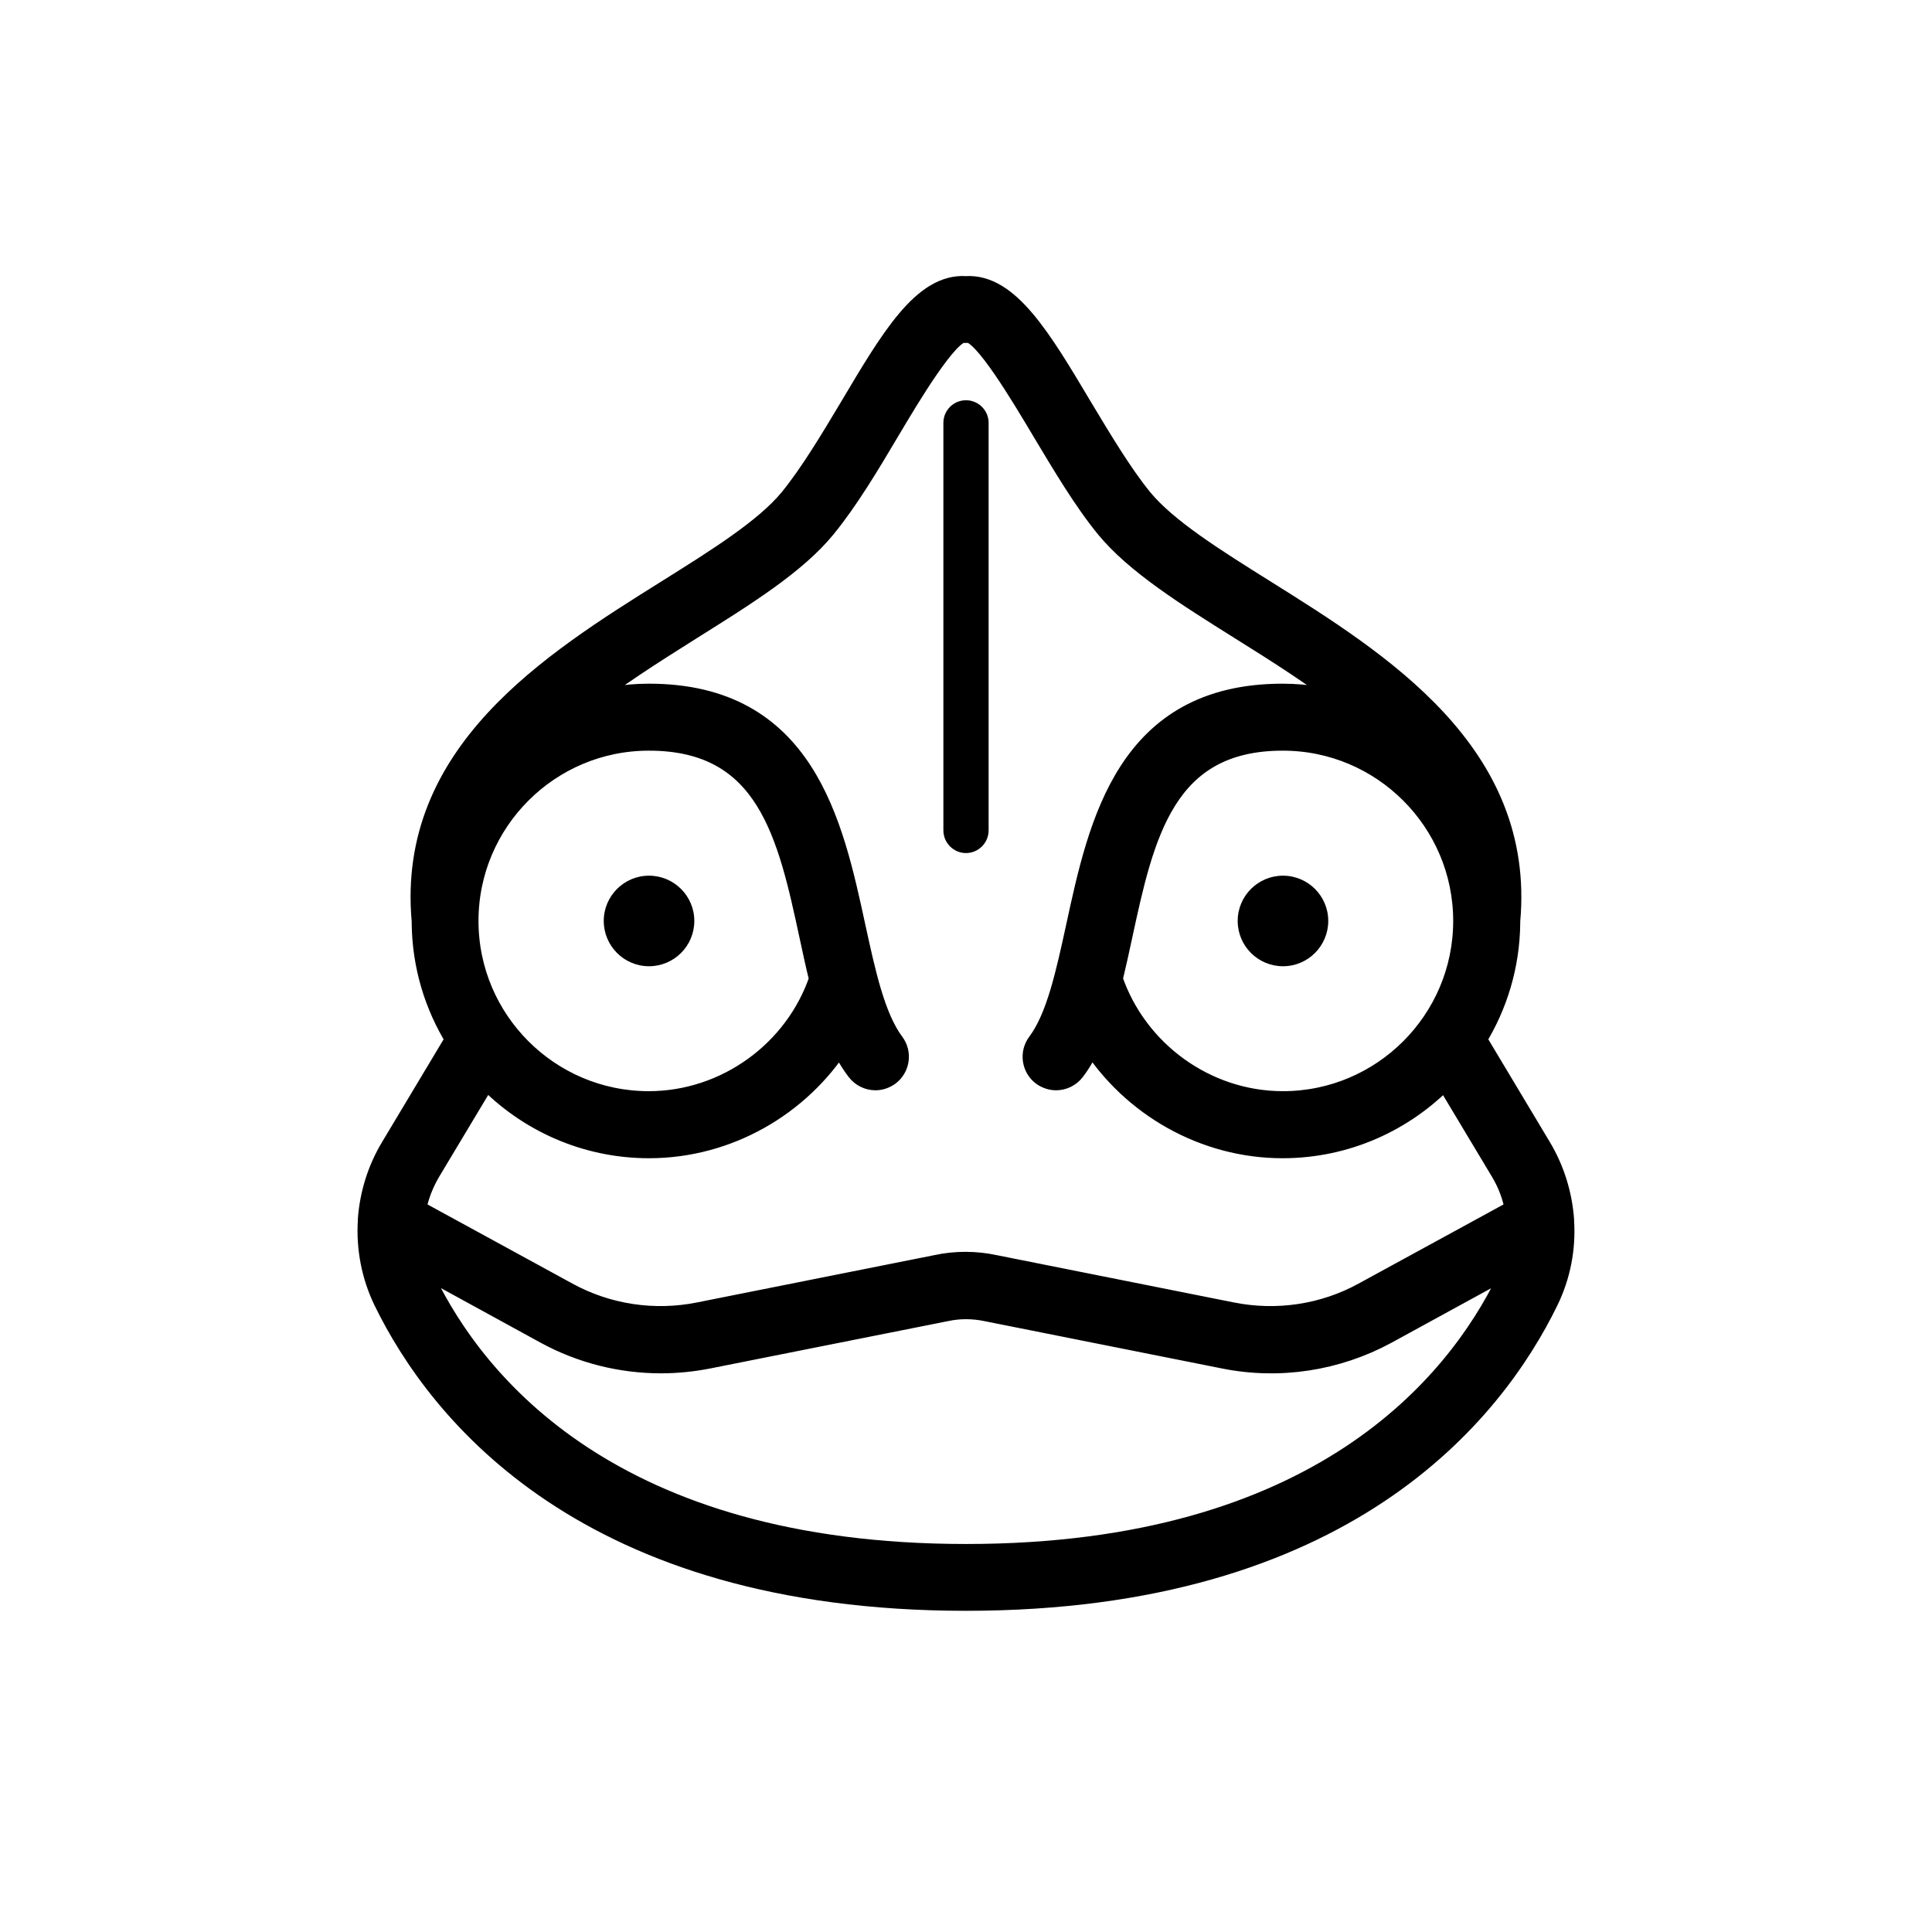
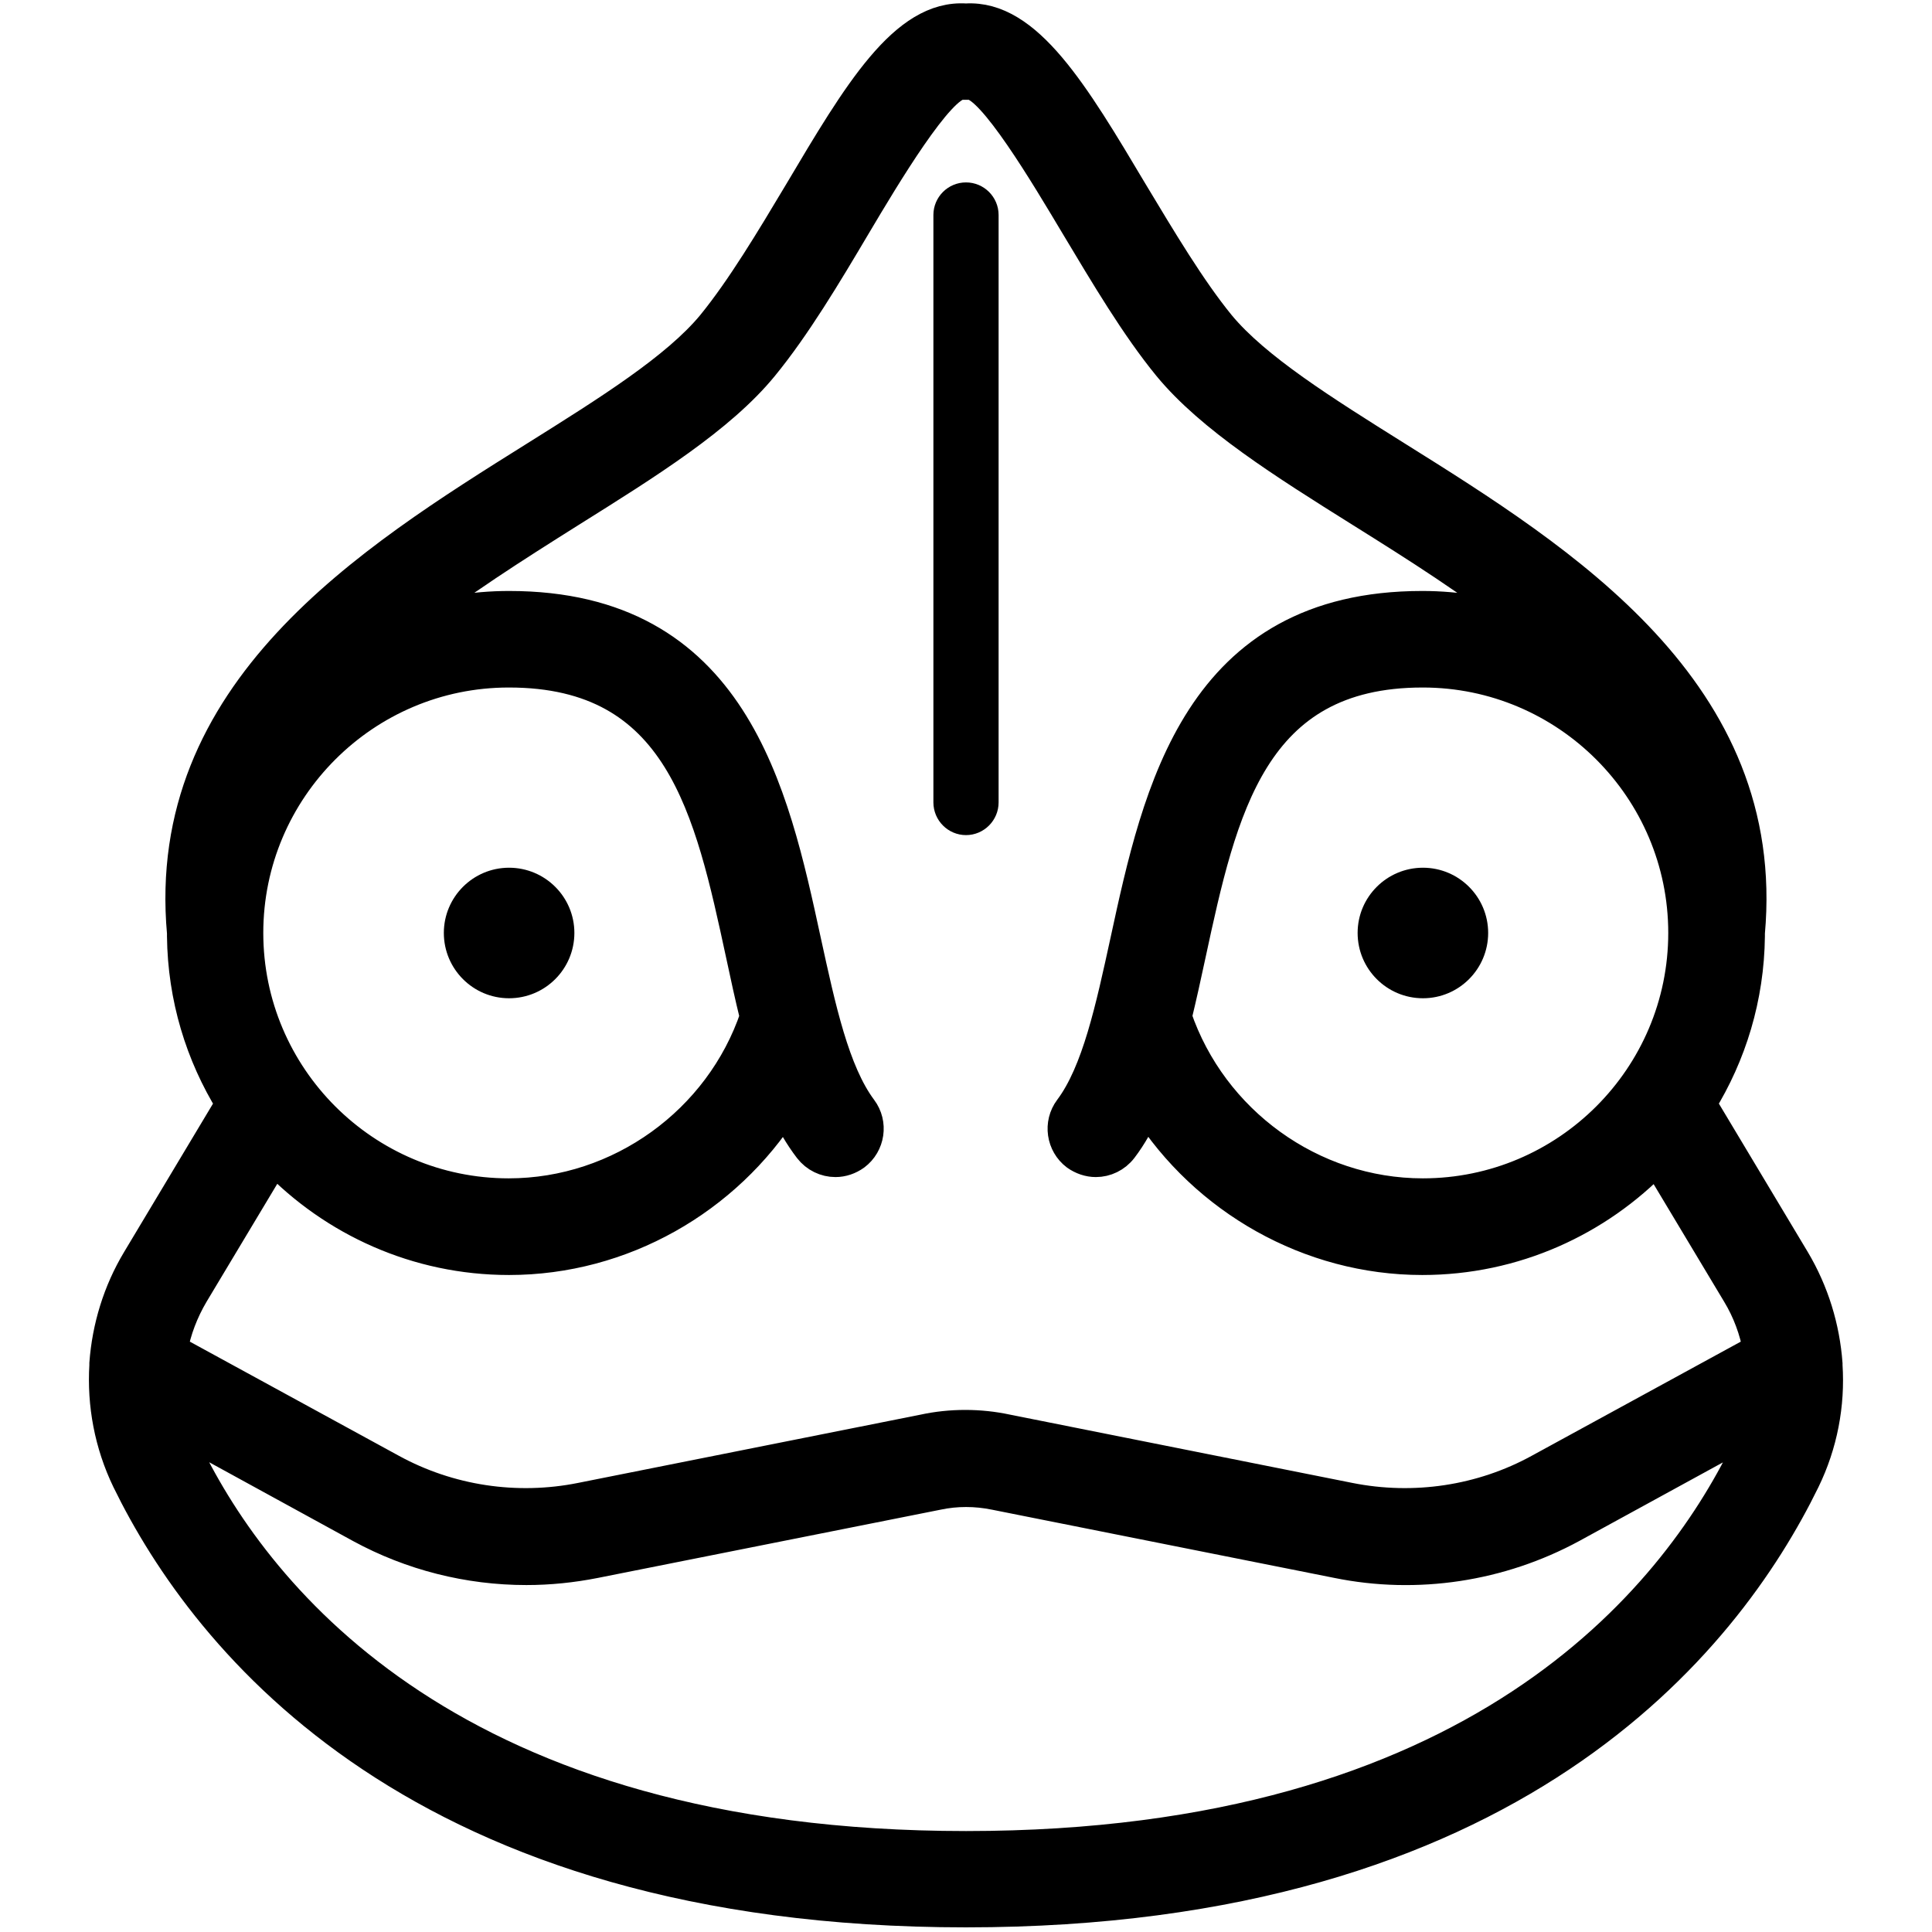
- <svg xmlns="http://www.w3.org/2000/svg" width="24" height="24" viewBox="0 0 24 24" fill="none">
+ <svg xmlns="http://www.w3.org/2000/svg" width="24" height="24" viewBox="3.675 3.4 16.65 16.65" fill="none">
  <path d="M8.625 11.44C8.625 11.751 8.373 12.003 8.062 12.003C7.752 12.003 7.5 11.751 7.5 11.44C7.5 11.13 7.752 10.878 8.062 10.878C8.373 10.878 8.625 11.13 8.625 11.44Z" fill="black" />
  <path d="M19.419 15.17V15.153C19.396 14.843 19.304 14.537 19.138 14.258L18.331 12.911C18.592 12.489 18.744 11.997 18.75 11.468V11.463V11.44C18.938 9.359 17.149 8.237 15.706 7.334C15.082 6.943 14.494 6.575 14.185 6.201C13.932 5.891 13.679 5.466 13.434 5.059C12.928 4.209 12.525 3.532 11.999 3.565C11.471 3.529 11.071 4.207 10.565 5.059C10.32 5.469 10.067 5.891 9.814 6.201C9.505 6.575 8.917 6.943 8.293 7.334C6.85 8.237 5.061 9.359 5.249 11.44V11.463V11.468C5.255 11.997 5.407 12.489 5.668 12.911L4.861 14.258C4.695 14.534 4.603 14.841 4.58 15.15V15.167C4.56 15.502 4.622 15.842 4.774 16.157C5.452 17.546 7.291 19.875 11.999 19.875C16.708 19.875 18.547 17.546 19.225 16.157C19.377 15.845 19.441 15.504 19.419 15.167L19.419 15.17ZM15.937 9.19C17.177 9.19 18.187 10.2 18.187 11.44C18.187 12.681 17.177 13.69 15.937 13.69C14.978 13.69 14.118 13.063 13.811 12.163C13.853 11.989 13.893 11.809 13.932 11.626C14.202 10.374 14.461 9.19 15.934 9.19L15.937 9.19ZM8.062 9.19C9.539 9.19 9.795 10.374 10.065 11.626C10.104 11.809 10.143 11.989 10.186 12.163C9.882 13.063 9.018 13.69 8.059 13.69C6.819 13.69 5.809 12.681 5.809 11.44C5.809 10.2 6.819 9.19 8.059 9.19L8.062 9.19ZM6.04 13.389C6.552 13.921 7.269 14.253 8.062 14.253C9.038 14.253 9.933 13.735 10.439 12.937C10.498 13.069 10.568 13.19 10.65 13.297C10.706 13.37 10.79 13.409 10.875 13.409C10.934 13.409 10.993 13.389 11.043 13.353C11.167 13.26 11.193 13.083 11.1 12.959C10.861 12.639 10.743 12.09 10.616 11.508C10.338 10.225 9.992 8.628 8.062 8.628C7.753 8.628 7.455 8.681 7.176 8.774C7.618 8.423 8.116 8.108 8.591 7.809C9.255 7.393 9.882 7.002 10.248 6.555C10.529 6.212 10.793 5.77 11.046 5.343C11.3 4.915 11.772 4.125 11.96 4.125H11.963H11.989H12.034C12.225 4.125 12.694 4.918 12.948 5.343C13.204 5.77 13.465 6.212 13.746 6.555C14.112 6.999 14.739 7.393 15.403 7.809C15.881 8.108 16.376 8.42 16.818 8.774C16.539 8.681 16.241 8.628 15.932 8.628C14.002 8.628 13.656 10.225 13.378 11.508C13.251 12.09 13.133 12.641 12.894 12.959C12.801 13.083 12.827 13.26 12.95 13.353C13.001 13.389 13.06 13.409 13.119 13.409C13.204 13.409 13.288 13.37 13.344 13.297C13.426 13.19 13.493 13.066 13.555 12.937C14.061 13.735 14.959 14.253 15.932 14.253C16.725 14.253 17.442 13.921 17.954 13.389L18.649 14.548C18.741 14.7 18.8 14.863 18.831 15.032L16.941 16.064C16.444 16.337 15.861 16.424 15.302 16.312L12.354 15.724C12.118 15.673 11.868 15.673 11.634 15.724L8.684 16.312C8.127 16.424 7.545 16.337 7.047 16.064L5.157 15.032C5.188 14.863 5.25 14.7 5.34 14.548L6.035 13.389H6.04ZM12 19.315C7.598 19.315 5.899 17.183 5.281 15.912C5.247 15.842 5.222 15.769 5.199 15.695L6.782 16.562C7.221 16.801 7.713 16.925 8.211 16.925C8.408 16.925 8.605 16.905 8.802 16.866L11.755 16.278C11.915 16.244 12.084 16.244 12.25 16.278L15.2 16.866C15.887 17.006 16.604 16.896 17.22 16.562L18.803 15.696C18.781 15.769 18.755 15.842 18.721 15.912C18.1 17.183 16.404 19.315 12.002 19.315L12 19.315Z" fill="black" stroke="black" stroke-width="0.27" />
  <path d="M16.5 11.44C16.5 11.751 16.248 12.003 15.938 12.003C15.627 12.003 15.375 11.751 15.375 11.44C15.375 11.13 15.627 10.878 15.938 10.878C16.248 10.878 16.5 11.13 16.5 11.44Z" fill="black" />
  <path d="M12 10.597C12.155 10.597 12.281 10.47 12.281 10.315V5.253C12.281 5.098 12.155 4.972 12 4.972C11.845 4.972 11.719 5.098 11.719 5.253V10.315C11.719 10.47 11.845 10.597 12 10.597Z" fill="black" />
</svg>
